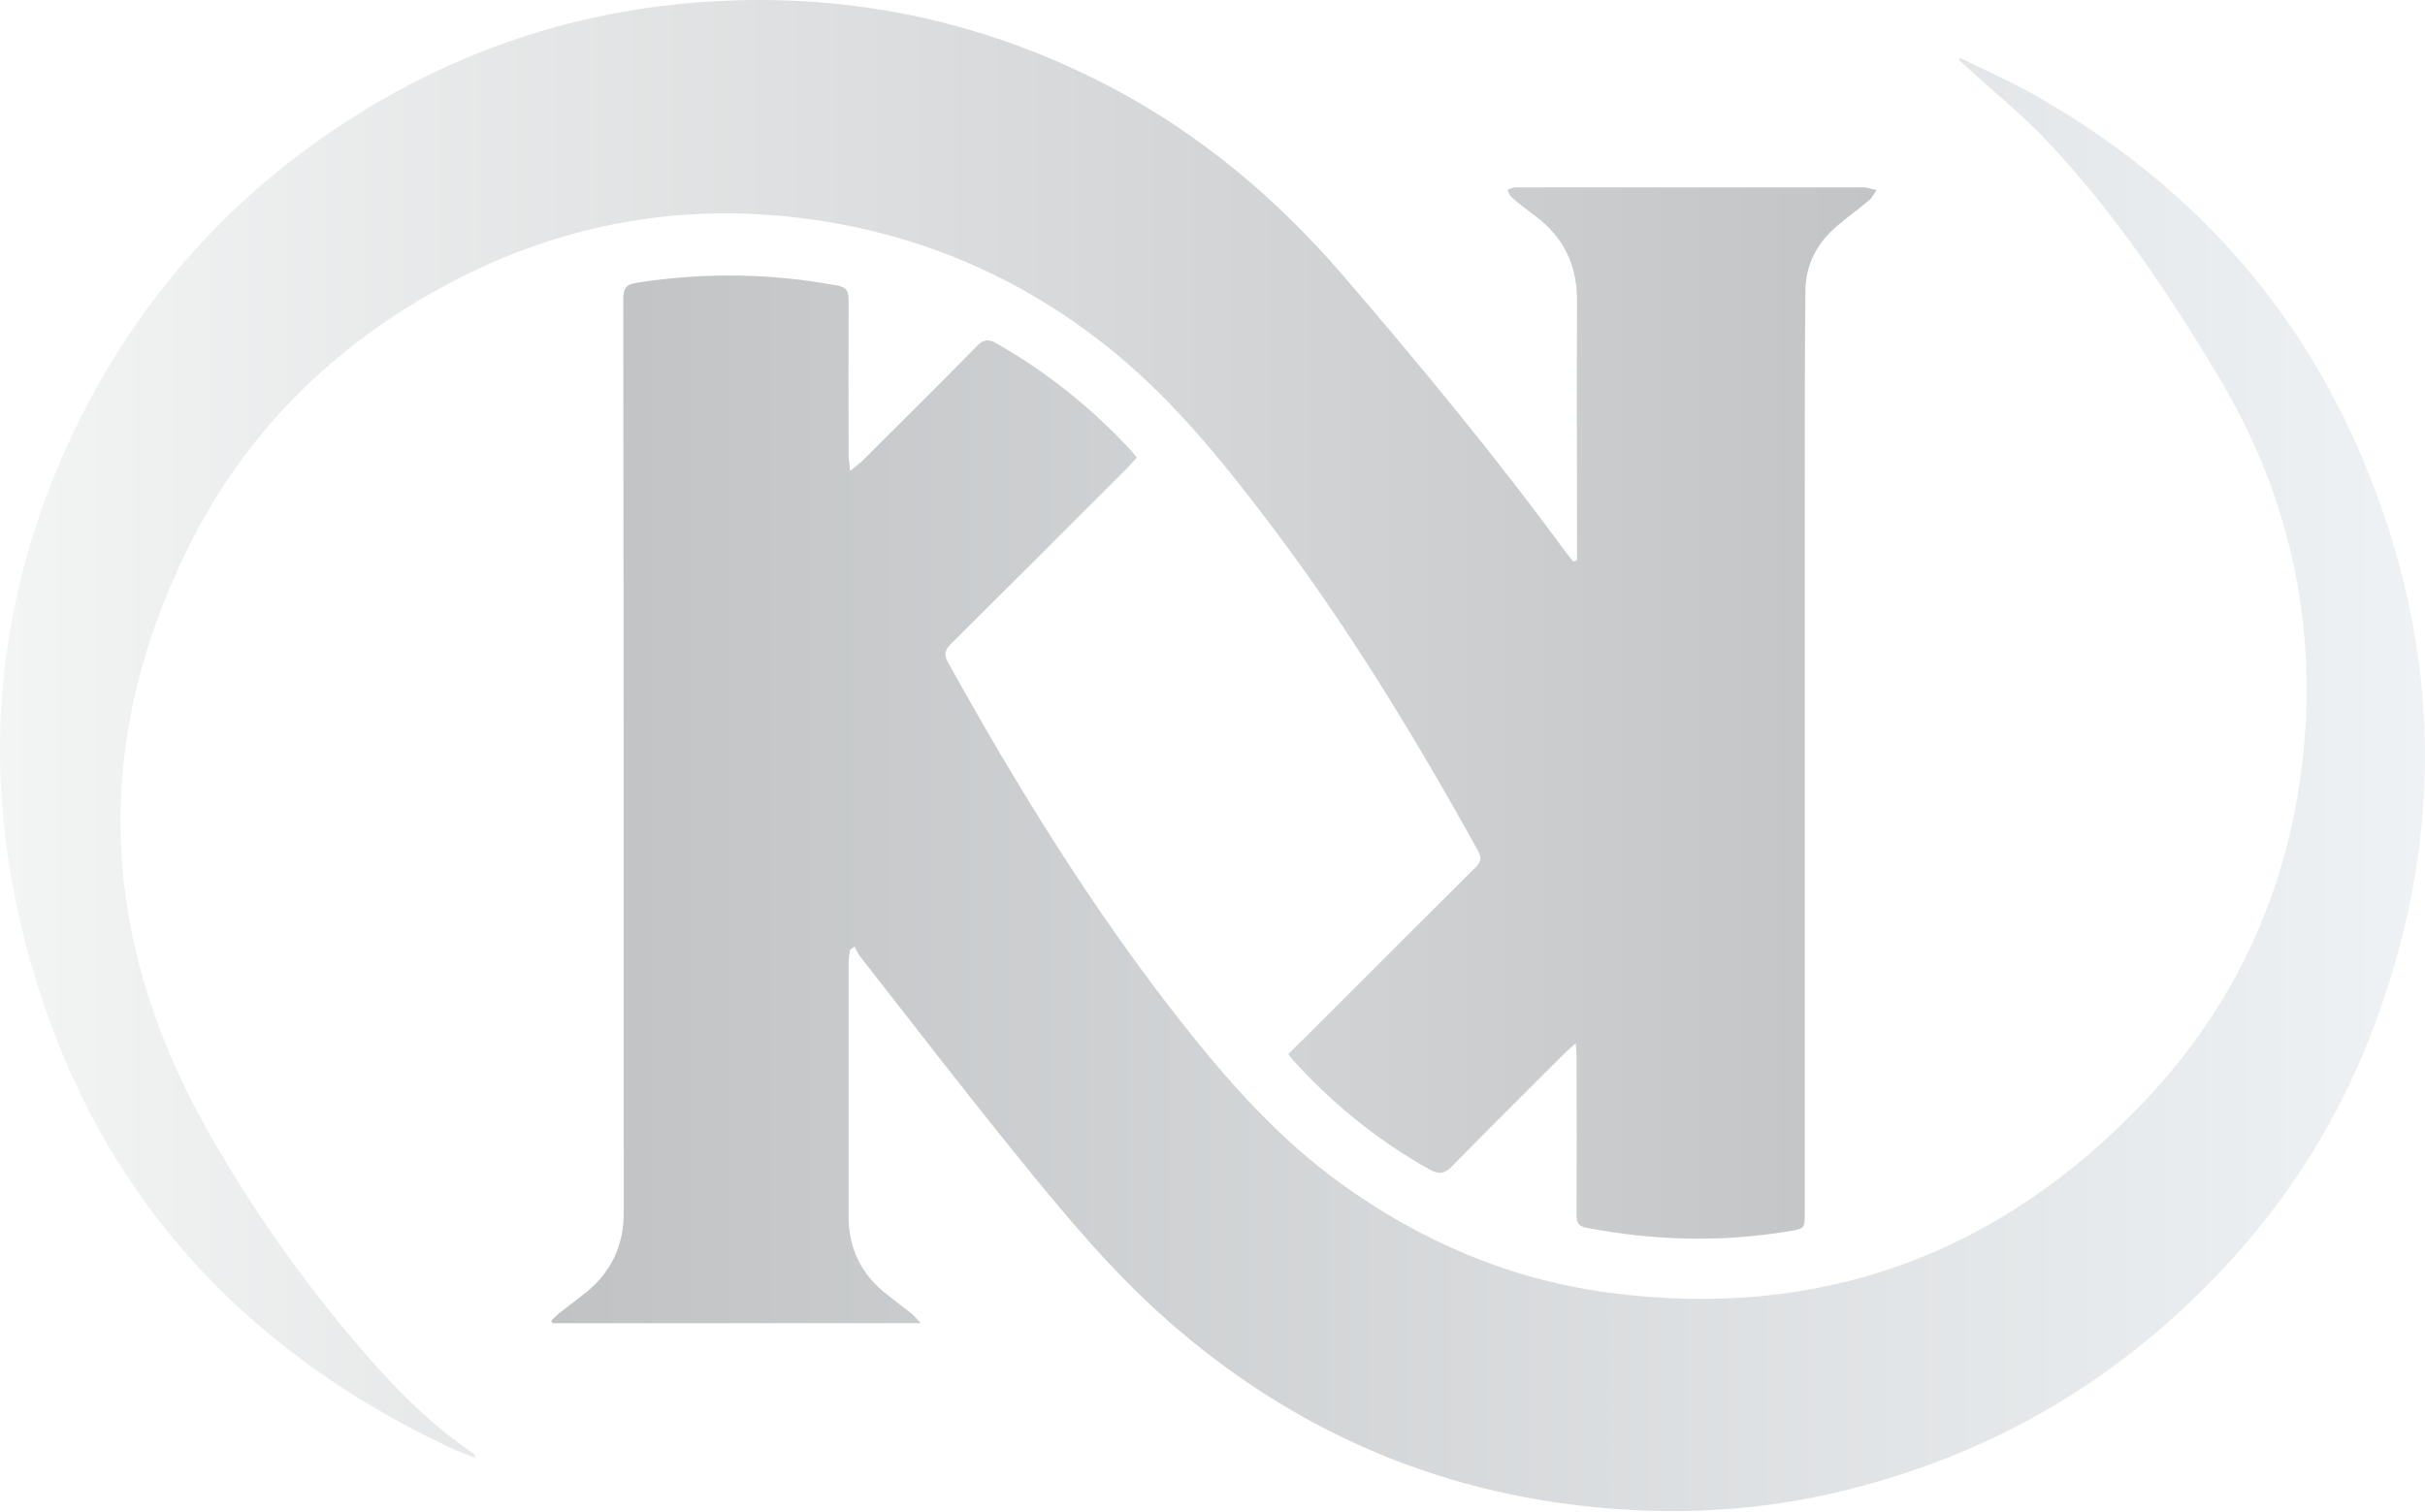
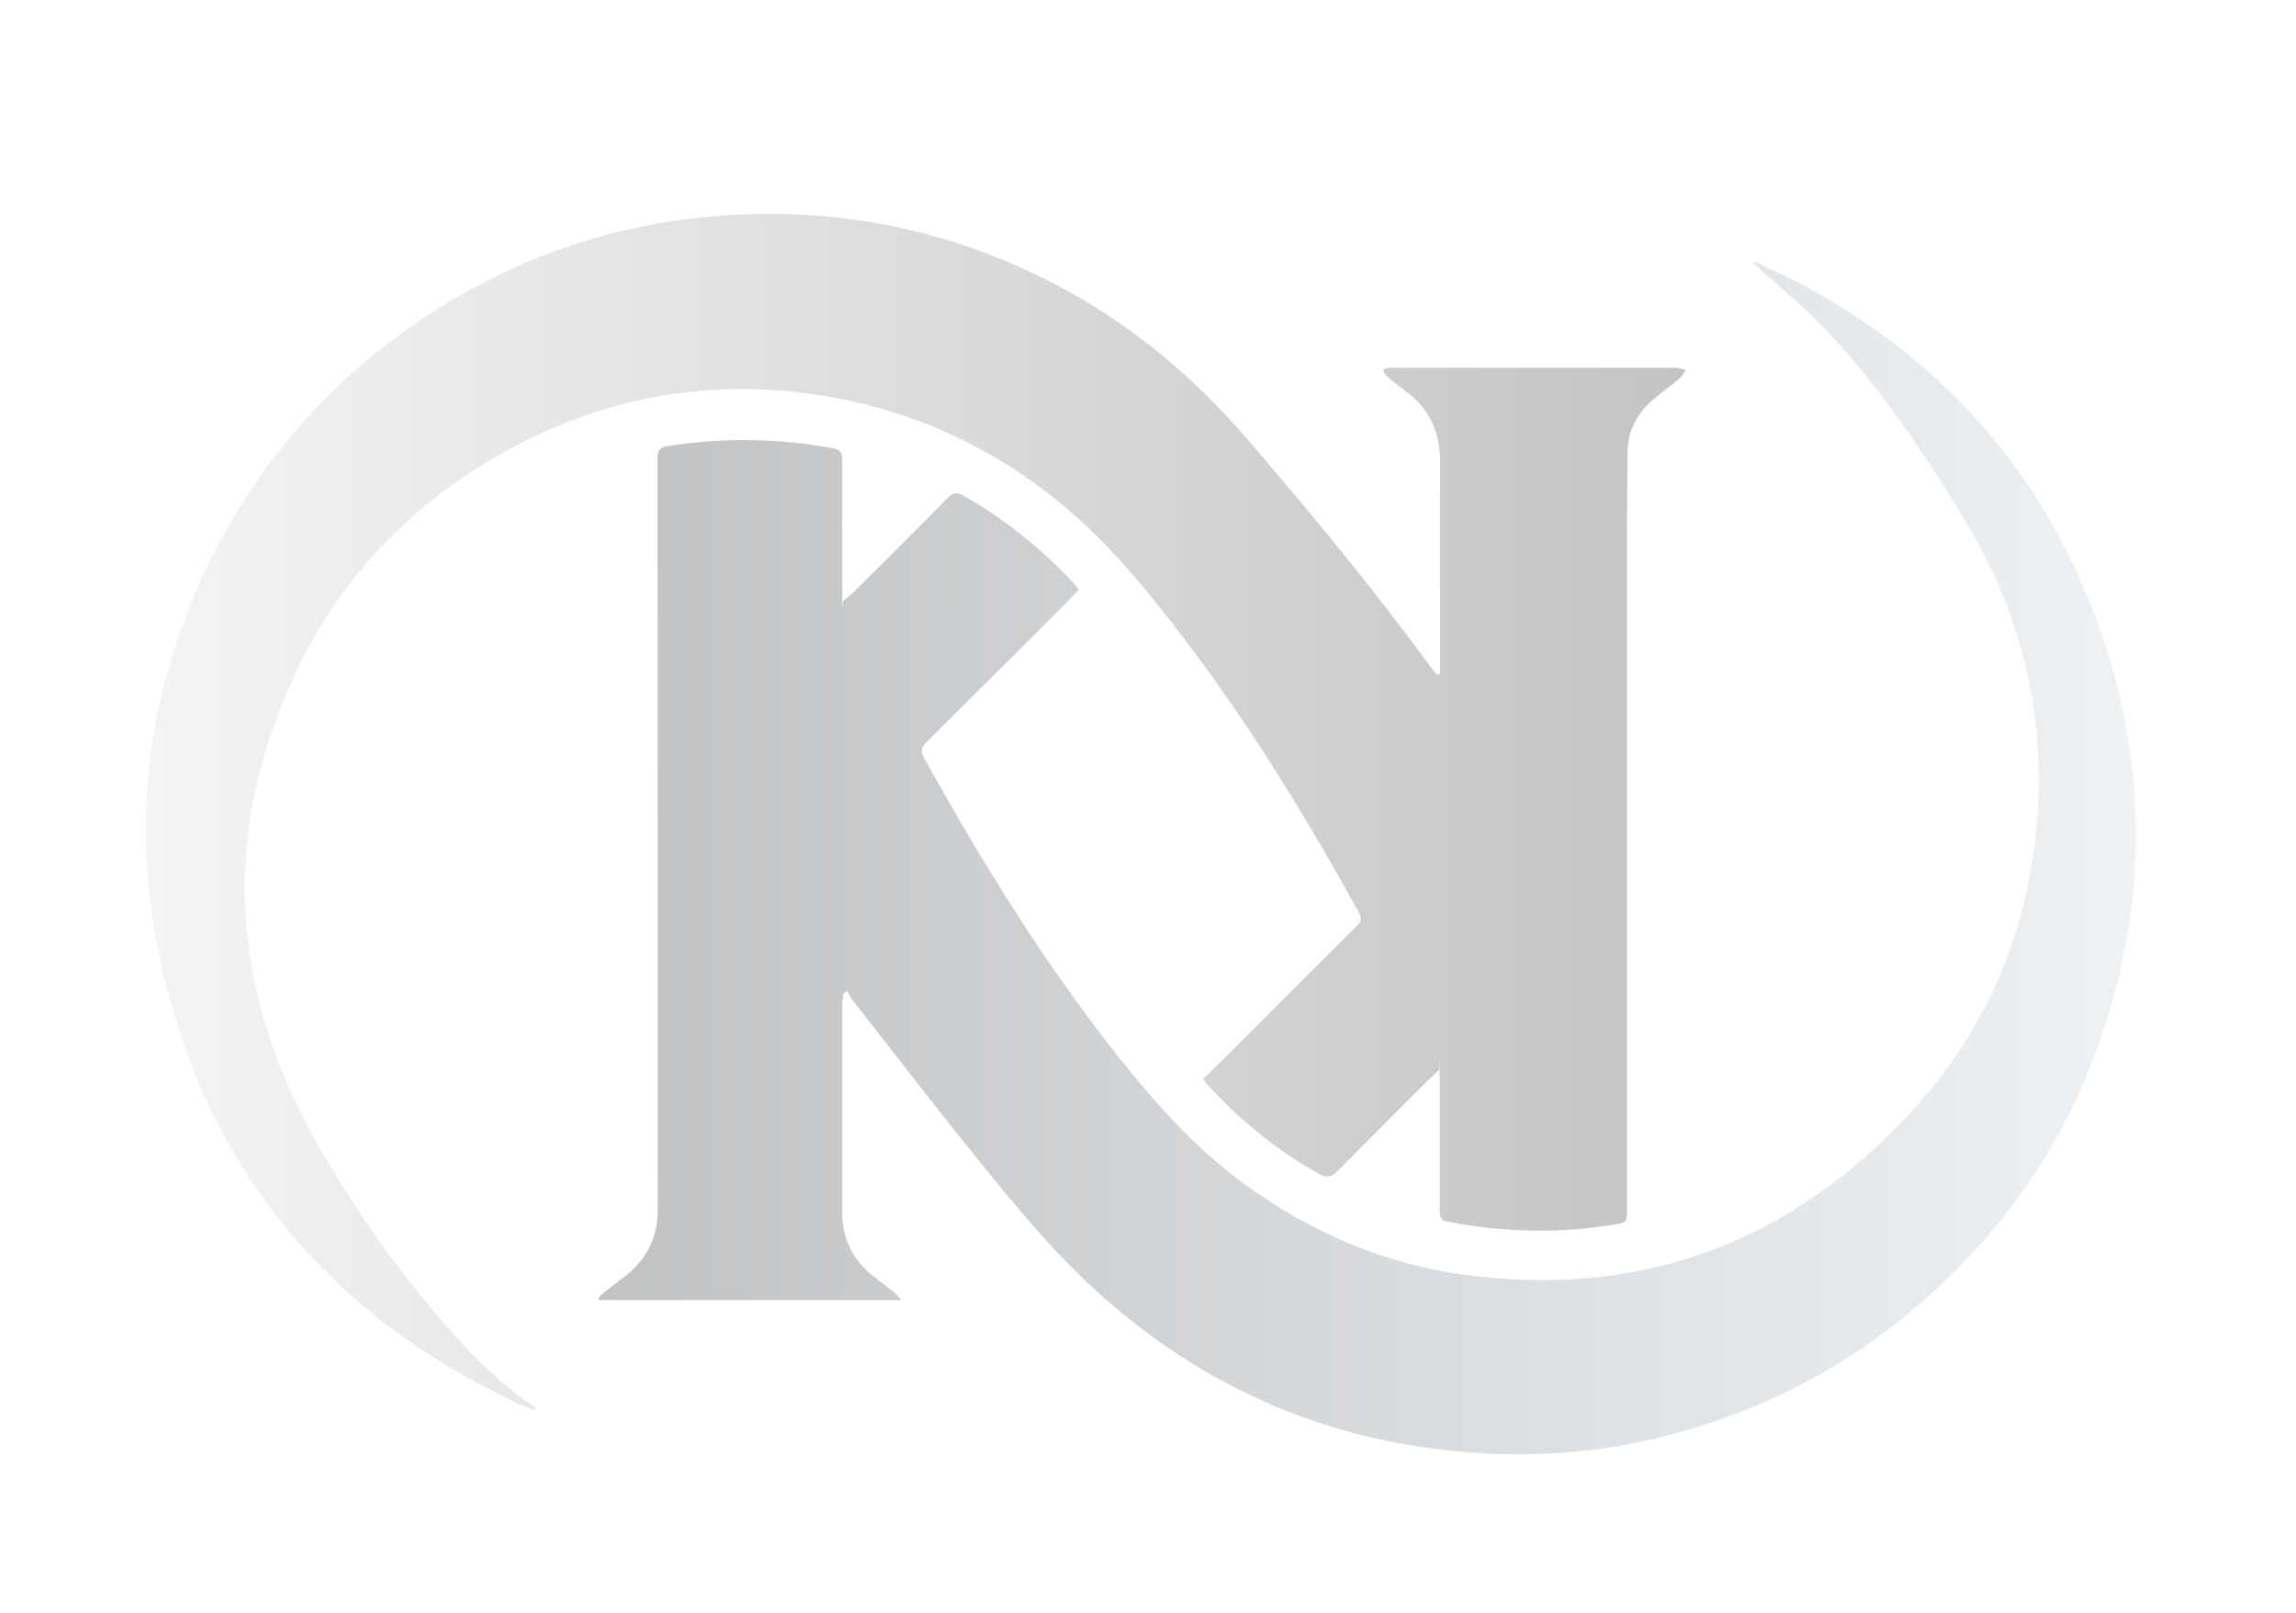
- <svg xmlns="http://www.w3.org/2000/svg" id="Layer_2" data-name="Layer 2" viewBox="0 0 1108.549 690.885">
+ <svg xmlns="http://www.w3.org/2000/svg" id="Layer_1" data-name="Layer 1" version="1.1" viewBox="0 0 1279 898">
  <defs>
    <style>
      .cls-1 {
        fill: url(#linear-gradient);
      }

      .cls-1, .cls-2 {
        stroke-width: 0px;
      }

      .cls-2 {
        fill: url(#linear-gradient-2);
      }
    </style>
-     <linearGradient id="linear-gradient" x1="0" y1="328.472" x2="857.819" y2="328.472" gradientTransform="translate(0 661.7631) scale(1 -1)" gradientUnits="userSpaceOnUse">
+     <linearGradient id="linear-gradient" x1="81.3" y1="447.6" x2="939.1" y2="447.6" gradientTransform="translate(0 900) scale(1 -1)" gradientUnits="userSpaceOnUse">
      <stop offset="0" stop-color="#f3f4f4" />
      <stop offset="1" stop-color="#c2c4c6" />
    </linearGradient>
-     <linearGradient id="linear-gradient-2" x1="252.019" y1="1458.683" x2="1108.549" y2="1458.683" gradientTransform="translate(0 -1100)" gradientUnits="userSpaceOnUse">
+     <linearGradient id="linear-gradient-2" x1="333.3" y1="1577.8" x2="1189.8" y2="1577.8" gradientTransform="translate(0 -1100)" gradientUnits="userSpaceOnUse">
      <stop offset="0" stop-color="#c0c2c4" />
      <stop offset="1" stop-color="#eff2f4" />
    </linearGradient>
  </defs>
-   <g id="Layer_1-2" data-name="Layer 1">
-     <path class="cls-1" d="M720.919,256.182v-6.9c0-37.2-.2-74.3,0-111.5.1-16.5-6.1-29.4-19.2-39.1-3.6-2.7-7.2-5.4-10.6-8.4-1-.8-1.4-2.3-2-3.5,1.2-.4,2.4-1.1,3.6-1.1h160c1.7.4,3.4.8,5.1,1.2-1.1,1.5-1.8,3.3-3.2,4.5-4.8,4.1-10,7.8-14.8,11.9-9.1,7.7-14.4,17.6-14.5,29.6-.3,29.3-.3,58.7-.3,88v333.5c0,7.2,0,7.3-7,8.5-31.1,5.2-62.1,4.4-93-1.6-3.7-.7-4.3-2.5-4.3-5.8.1-24.2,0-48.3,0-72.5,0-1.6-.2-3.2-.4-6-2.2,2-3.7,3.2-5,4.5-17.2,17.2-34.5,34.3-51.5,51.7-3.6,3.7-6.2,3.8-10.5,1.4-23.8-13.3-44.6-30.3-62.8-50.5-.4-.5-.7-1.1-1.6-2.2,6.6-6.5,13.3-13,19.8-19.6,21.9-21.9,43.8-43.9,65.8-65.7,2.9-2.8,2.7-4.7.9-8-29-52.4-60.1-103.4-96.4-151.1-20.7-27.2-42.2-53.7-68.8-75.7-39.6-32.7-84.8-53.1-135.5-60.9-65.3-10-126.4,2.6-183,36.3-45.9,27.3-81.7,64.9-105.5,112.8-44.4,89.5-40.8,178.2,7.7,265.1,20,35.9,43.6,69.4,70.3,100.7,15.5,18.1,32.1,35.2,52.1,48.7.5.3.9.8.9,2.1-3.9-1.6-7.9-3-11.7-4.8-104.5-49.4-171.2-129.9-196.8-242.7C-8.581,342.682-.081,268.282,33.719,197.382c30.1-62.9,75.3-112.3,135-148.3C214.619,21.482,264.419,5.482,317.719,1.182c66.5-5.3,129.7,7.2,189,38.1,41.8,21.8,77.1,51.6,107.7,87.2,35.2,41,69.6,82.6,101.5,126.2,1,1.4,2.2,2.7,3.3,4.1.5-.2.9-.4,1.4-.6h.3Z" />
-     <path class="cls-2" d="M388.519,434.481c-.2,1.9-.6,3.8-.6,5.7v116c0,14.8,6,26.8,17.7,35.8,3.7,2.9,7.4,5.7,11.1,8.6,1.2,1,2.1,2.2,4.2,4.4h-168.4c-.2-.4-.3-.8-.5-1.2,1.1-1.1,2.2-2.2,3.4-3.2,3.7-2.9,7.4-5.7,11.1-8.6,12.3-9.4,18.6-21.7,18.6-37.4,0-139.3,0-278.7-.2-418,0-4.9,1.4-6.6,6.1-7.3,30.7-4.8,61.3-4.4,91.9,1.3,4.1.8,5,2.6,5,6.3-.1,23.5,0,47,0,70.5,0,2.2.4,4.4.7,7.9,2.6-2.1,4.3-3.3,5.8-4.8,17.5-17.4,35-34.8,52.3-52.4,2.9-2.9,5-3.2,8.6-1.2,22.9,13,43.3,29.3,61.3,48.6,1,1.1,1.9,2.3,3.1,3.7-1.7,1.8-3.2,3.6-4.8,5.2-26.6,26.6-53.3,53.3-80,79.8-2.7,2.7-3.7,4.8-1.6,8.6,32,57.6,66.5,113.6,107.4,165.4,21.3,27,44.1,52.6,72.2,72.9,36.7,26.5,77.3,43.9,122.3,49.9,96.4,12.8,178.3-17.1,244.9-87.3,41.8-44,66.1-97,72.6-157.5,6.7-62.3-6.5-120.6-38.8-174.4-22.6-37.7-47-74-77.1-106.2-12.1-13-26.1-24.2-39.2-36.2-.7-.6-1.4-1.2-2.1-1.8.2-.4.4-.7.6-1.1,11.7,5.8,23.8,11.1,35.1,17.6,67.6,38.6,118.1,93.1,148.5,164.9,37.2,87.7,38.4,176.6,3.6,265.3-20.4,52-52.6,95.9-94.8,132.5-42.7,37.1-91.8,61.7-146.7,75-33.1,8-66.8,10.6-100.7,8.3-79.5-5.2-149.2-34.6-208.8-87.6-25.1-22.4-46.5-48.2-67.6-74.3-24.3-30-47.9-60.7-71.7-91.1-1-1.3-1.6-2.9-2.3-4.3-.7.5-1.4.9-2,1.4h0l-.2.3Z" />
-   </g>
+   <path class="cls-1" d="M802.2,375.3v-6.9c0-37.2-.2-74.3,0-111.5,0-16.5-6.1-29.4-19.2-39.1-3.6-2.7-7.2-5.4-10.6-8.4-1-.8-1.4-2.3-2-3.5,1.2-.4,2.4-1.1,3.6-1.1h160c1.7.4,3.4.8,5.1,1.2-1.1,1.5-1.8,3.3-3.2,4.5-4.8,4.1-10,7.8-14.8,11.9-9.1,7.7-14.4,17.6-14.5,29.6-.3,29.3-.3,58.7-.3,88v333.5c0,7.2,0,7.3-7,8.5-31.1,5.2-62.1,4.4-93-1.6-3.7-.7-4.3-2.5-4.3-5.8,0-24.2,0-48.3,0-72.5s-.2-3.2-.4-6c-2.2,2-3.7,3.2-5,4.5-17.2,17.2-34.5,34.3-51.5,51.7-3.6,3.7-6.2,3.8-10.5,1.4-23.8-13.3-44.6-30.3-62.8-50.5-.4-.5-.7-1.1-1.6-2.2,6.6-6.5,13.3-13,19.8-19.6,21.9-21.9,43.8-43.9,65.8-65.7,2.9-2.8,2.7-4.7.9-8-29-52.4-60.1-103.4-96.4-151.1-20.7-27.2-42.2-53.7-68.8-75.7-39.6-32.7-84.8-53.1-135.5-60.9-65.3-10-126.4,2.6-183,36.3-45.9,27.3-81.7,64.9-105.5,112.8-44.4,89.5-40.8,178.2,7.7,265.1,20,35.9,43.6,69.4,70.3,100.7,15.5,18.1,32.1,35.2,52.1,48.7.5.3.9.8.9,2.1-3.9-1.6-7.9-3-11.7-4.8-104.5-49.4-171.2-129.9-196.8-242.7-17.3-76.4-8.8-150.8,25-221.7,30.1-62.9,75.3-112.3,135-148.3,45.9-27.6,95.7-43.6,149-47.9,66.5-5.3,129.7,7.2,189,38.1,41.8,21.8,77.1,51.6,107.7,87.2,35.2,41,69.6,82.6,101.5,126.2,1,1.4,2.2,2.7,3.3,4.1.5-.2.9-.4,1.4-.6h.3Z" />
+   <path class="cls-2" d="M469.8,553.6c-.2,1.9-.6,3.8-.6,5.7v116c0,14.8,6,26.8,17.7,35.8,3.7,2.9,7.4,5.7,11.1,8.6,1.2,1,2.1,2.2,4.2,4.4h-168.4c-.2-.4-.3-.8-.5-1.2,1.1-1.1,2.2-2.2,3.4-3.2,3.7-2.9,7.4-5.7,11.1-8.6,12.3-9.4,18.6-21.7,18.6-37.4,0-139.3,0-278.7-.2-418,0-4.9,1.4-6.6,6.1-7.3,30.7-4.8,61.3-4.4,91.9,1.3,4.1.8,5,2.6,5,6.3-.1,23.5,0,47,0,70.5s.4,4.4.7,7.9c2.6-2.1,4.3-3.3,5.8-4.8,17.5-17.4,35-34.8,52.3-52.4,2.9-2.9,5-3.2,8.6-1.2,22.9,13,43.3,29.3,61.3,48.6,1,1.1,1.9,2.3,3.1,3.7-1.7,1.8-3.2,3.6-4.8,5.2-26.6,26.6-53.3,53.3-80,79.8-2.7,2.7-3.7,4.8-1.6,8.6,32,57.6,66.5,113.6,107.4,165.4,21.3,27,44.1,52.6,72.2,72.9,36.7,26.5,77.3,43.9,122.3,49.9,96.4,12.8,178.3-17.1,244.9-87.3,41.8-44,66.1-97,72.6-157.5,6.7-62.3-6.5-120.6-38.8-174.4-22.6-37.7-47-74-77.1-106.2-12.1-13-26.1-24.2-39.2-36.2-.7-.6-1.4-1.2-2.1-1.8.2-.4.4-.7.6-1.1,11.7,5.8,23.8,11.1,35.1,17.6,67.6,38.6,118.1,93.1,148.5,164.9,37.2,87.7,38.4,176.6,3.6,265.3-20.4,52-52.6,95.9-94.8,132.5-42.7,37.1-91.8,61.7-146.7,75-33.1,8-66.8,10.6-100.7,8.3-79.5-5.2-149.2-34.6-208.8-87.6-25.1-22.4-46.5-48.2-67.6-74.3-24.3-30-47.9-60.7-71.7-91.1-1-1.3-1.6-2.9-2.3-4.3-.7.5-1.4.9-2,1.4h0l-.2.3Z" />
</svg>
